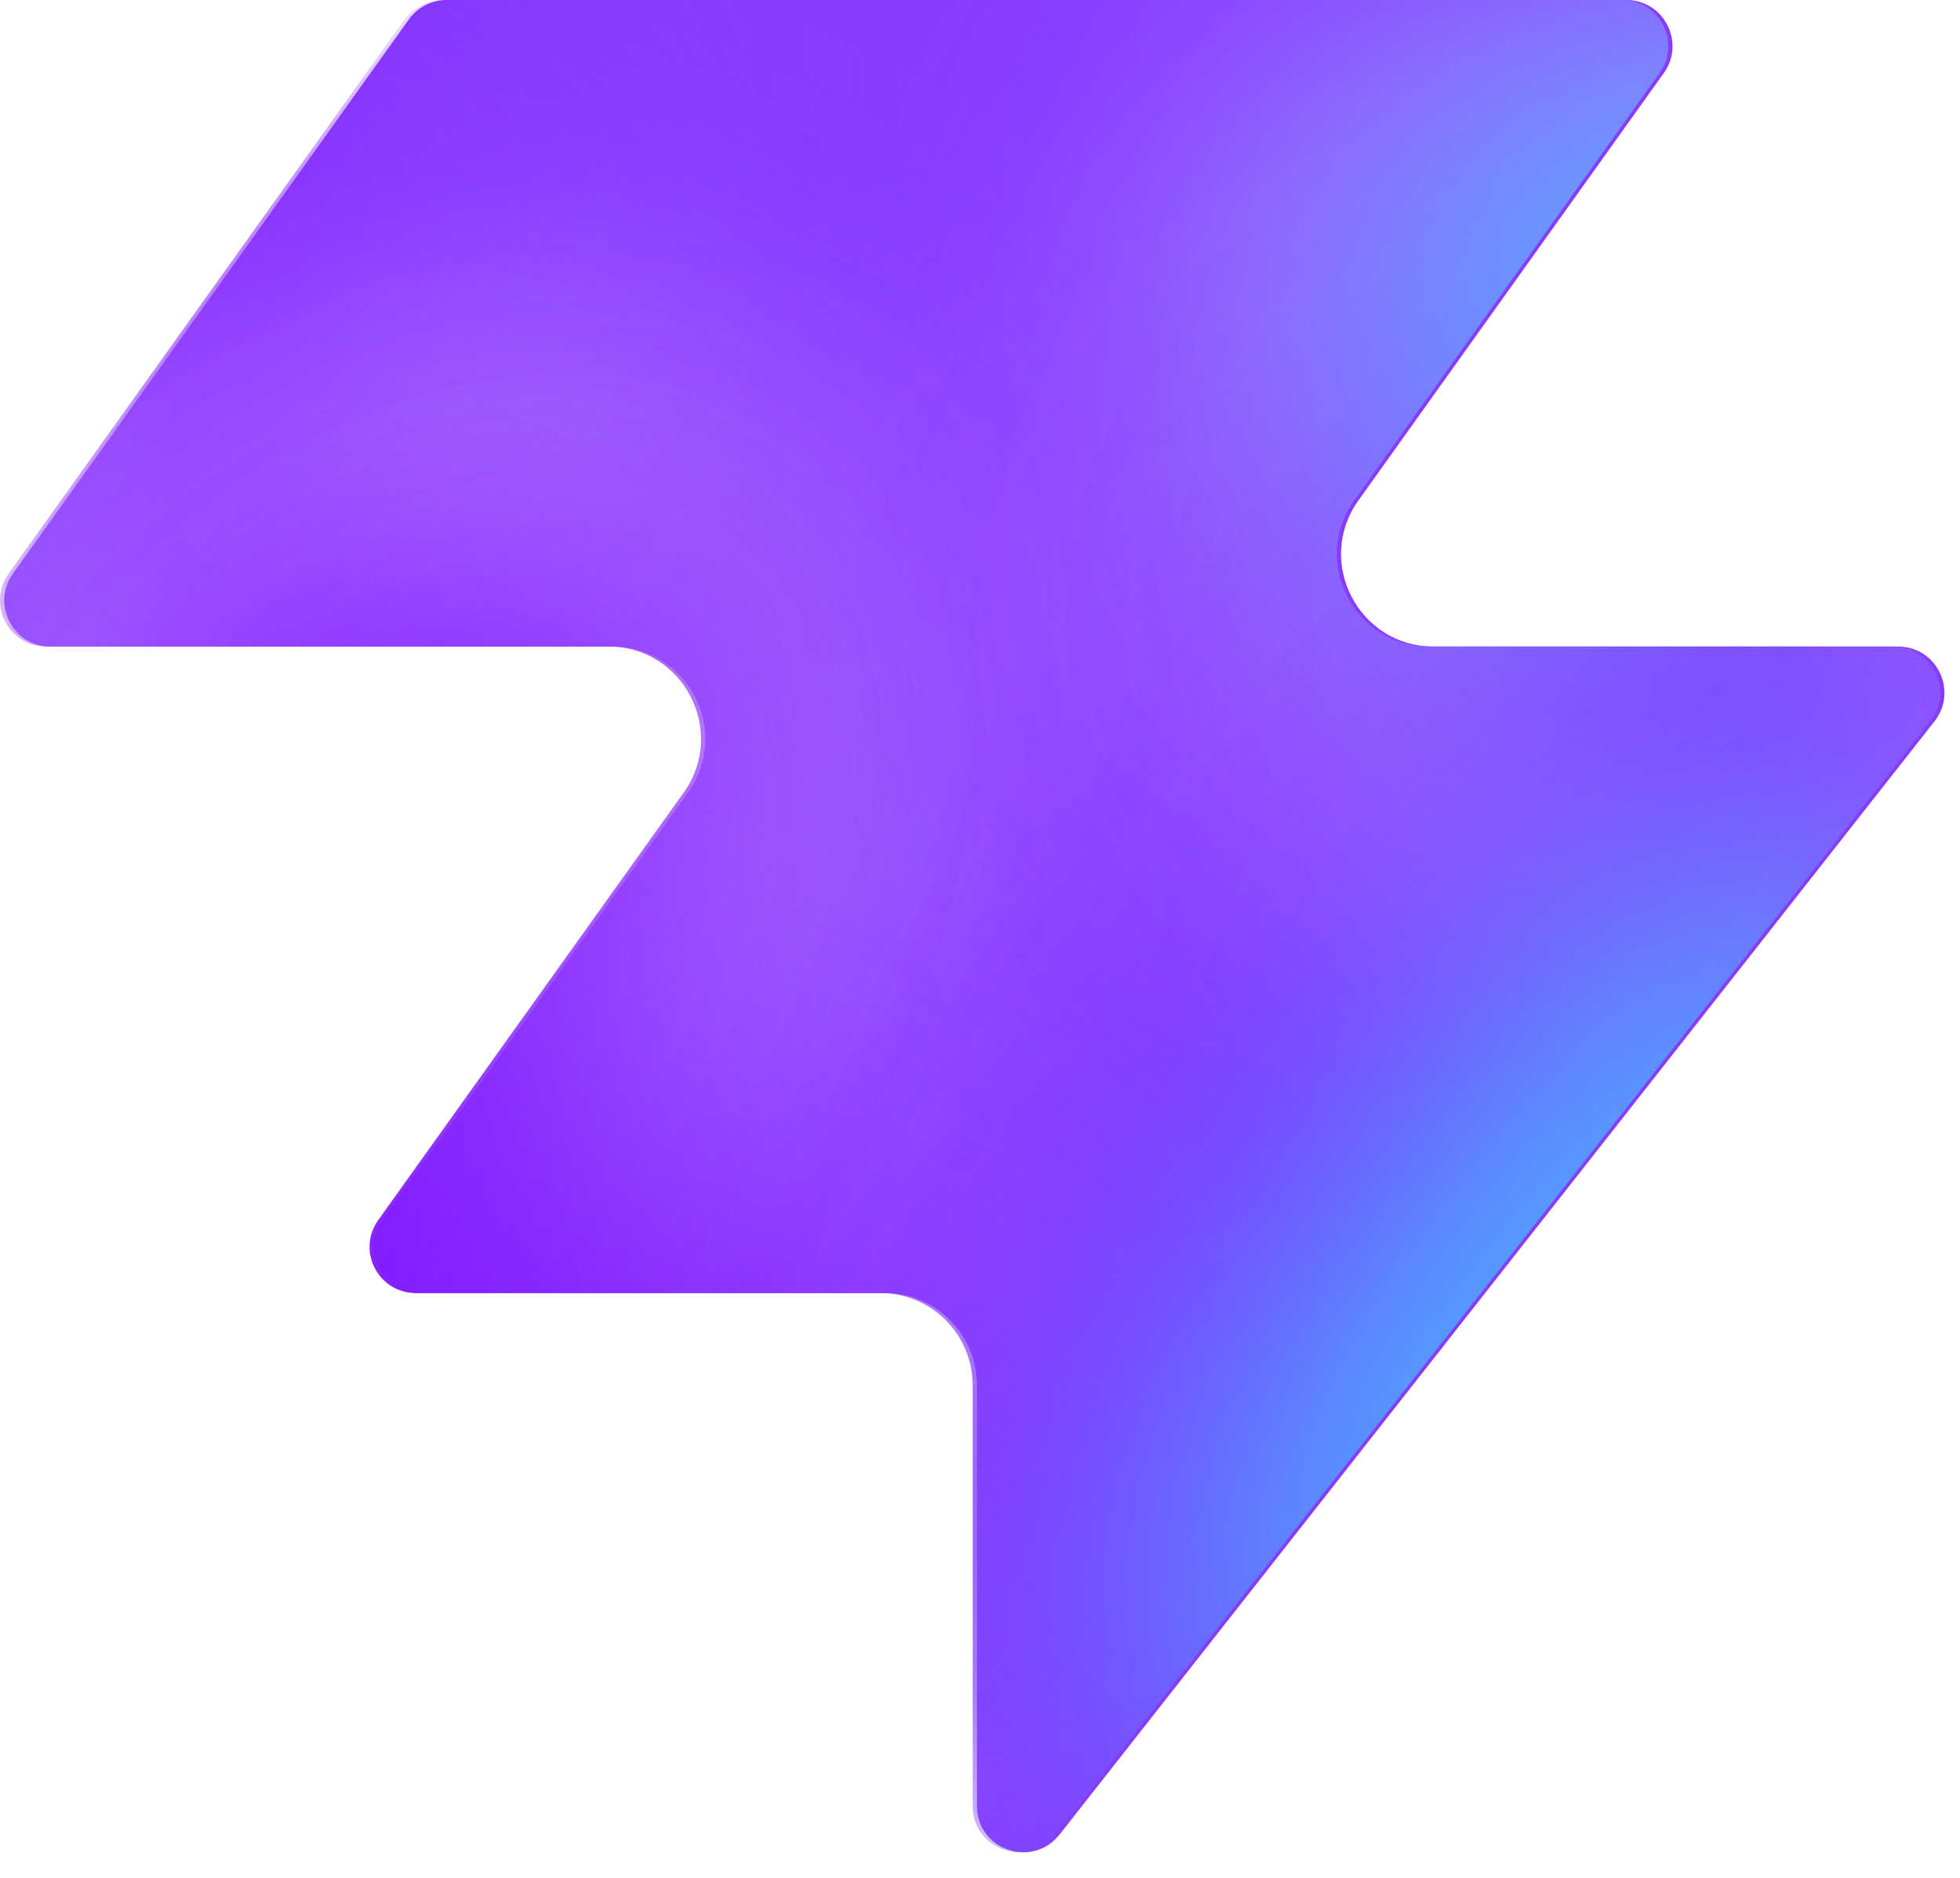
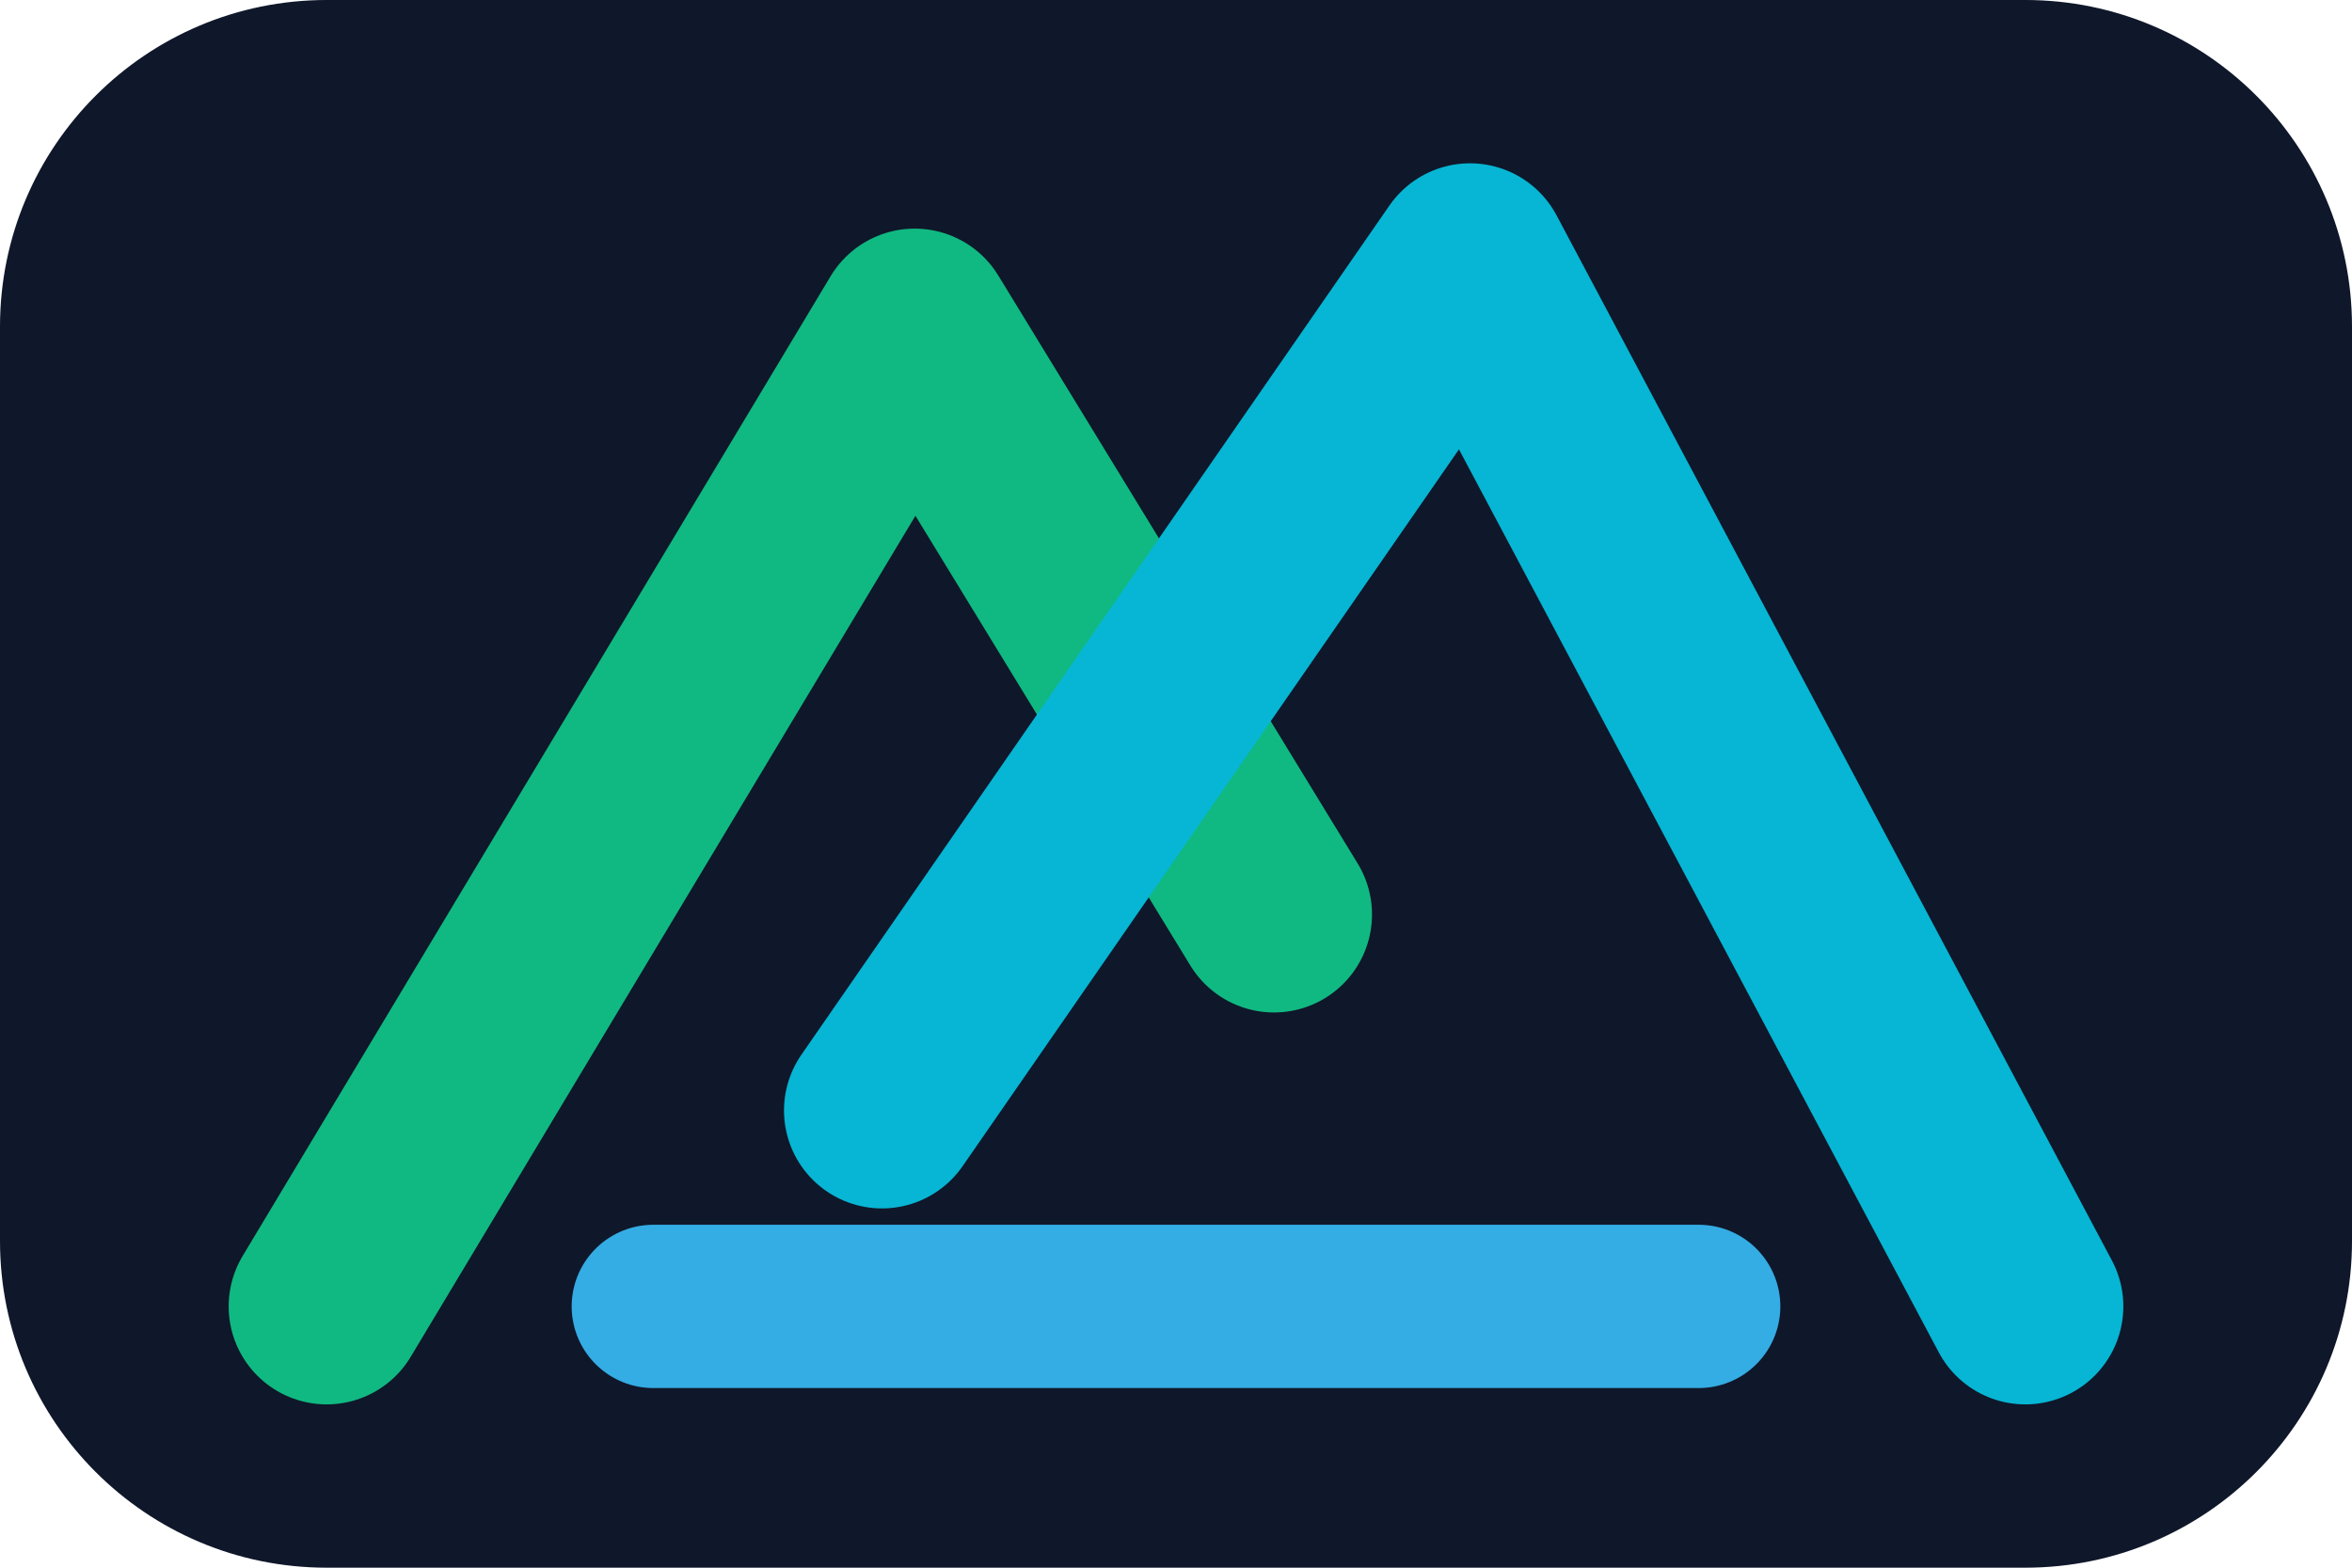
- <svg xmlns="http://www.w3.org/2000/svg" width="48" height="46" fill="none" viewBox="0 0 48 46">
-   <path fill="#863bff" d="M25.946 44.938c-.664.845-2.021.375-2.021-.698V33.937a2.26 2.26 0 0 0-2.262-2.262H10.287c-.92 0-1.456-1.04-.92-1.788l7.48-10.471c1.07-1.497 0-3.578-1.842-3.578H1.237c-.92 0-1.456-1.04-.92-1.788L10.013.474c.214-.297.556-.474.92-.474h28.894c.92 0 1.456 1.04.92 1.788l-7.48 10.471c-1.07 1.498 0 3.579 1.842 3.579h11.377c.943 0 1.473 1.088.89 1.83L25.947 44.94z" style="fill:#863bff;fill:color(display-p3 .525 .23 1);fill-opacity:1" />
-   <mask id="a" width="48" height="46" x="0" y="0" maskUnits="userSpaceOnUse" style="mask-type:alpha">
-     <path fill="#000" d="M25.842 44.938c-.664.844-2.021.375-2.021-.698V33.937a2.26 2.26 0 0 0-2.262-2.262H10.183c-.92 0-1.456-1.04-.92-1.788l7.48-10.471c1.07-1.498 0-3.579-1.842-3.579H1.133c-.92 0-1.456-1.04-.92-1.787L9.91.473c.214-.297.556-.474.92-.474h28.894c.92 0 1.456 1.04.92 1.788l-7.48 10.471c-1.07 1.498 0 3.578 1.842 3.578h11.377c.943 0 1.473 1.088.89 1.832L25.843 44.94z" style="fill:#000;fill-opacity:1" />
-   </mask>
-   <g mask="url(#a)">
-     <g filter="url(#b)">
-       <ellipse cx="5.508" cy="14.704" fill="#ede6ff" rx="5.508" ry="14.704" style="fill:#ede6ff;fill:color(display-p3 .927 .903 1);fill-opacity:1" transform="matrix(.00324 1 1 -.00324 -4.47 31.516)" />
-     </g>
-     <g filter="url(#c)">
-       <ellipse cx="10.399" cy="29.851" fill="#ede6ff" rx="10.399" ry="29.851" style="fill:#ede6ff;fill:color(display-p3 .927 .903 1);fill-opacity:1" transform="matrix(.00324 1 1 -.00324 -39.328 7.883)" />
-     </g>
-     <g filter="url(#d)">
-       <ellipse cx="5.508" cy="30.487" fill="#7e14ff" rx="5.508" ry="30.487" style="fill:#7e14ff;fill:color(display-p3 .492 .077 1);fill-opacity:1" transform="rotate(89.814 -25.913 -14.639)scale(1 -1)" />
-     </g>
-     <g filter="url(#e)">
-       <ellipse cx="5.508" cy="30.599" fill="#7e14ff" rx="5.508" ry="30.599" style="fill:#7e14ff;fill:color(display-p3 .492 .077 1);fill-opacity:1" transform="rotate(89.814 -32.644 -3.334)scale(1 -1)" />
-     </g>
-     <g filter="url(#f)">
-       <ellipse cx="5.508" cy="30.599" fill="#7e14ff" rx="5.508" ry="30.599" style="fill:#7e14ff;fill:color(display-p3 .492 .077 1);fill-opacity:1" transform="matrix(.00324 1 1 -.00324 -34.34 30.47)" />
-     </g>
-     <g filter="url(#g)">
-       <ellipse cx="14.072" cy="22.078" fill="#ede6ff" rx="14.072" ry="22.078" style="fill:#ede6ff;fill:color(display-p3 .927 .903 1);fill-opacity:1" transform="rotate(93.35 24.506 48.493)scale(-1 1)" />
-     </g>
-     <g filter="url(#h)">
-       <ellipse cx="3.47" cy="21.501" fill="#7e14ff" rx="3.47" ry="21.501" style="fill:#7e14ff;fill:color(display-p3 .492 .077 1);fill-opacity:1" transform="rotate(89.009 28.708 47.59)scale(-1 1)" />
-     </g>
-     <g filter="url(#i)">
-       <ellipse cx="3.47" cy="21.501" fill="#7e14ff" rx="3.47" ry="21.501" style="fill:#7e14ff;fill:color(display-p3 .492 .077 1);fill-opacity:1" transform="rotate(89.009 28.708 47.59)scale(-1 1)" />
-     </g>
-     <g filter="url(#j)">
-       <ellipse cx=".387" cy="8.972" fill="#7e14ff" rx="4.407" ry="29.108" style="fill:#7e14ff;fill:color(display-p3 .492 .077 1);fill-opacity:1" transform="rotate(39.51 .387 8.972)" />
-     </g>
-     <g filter="url(#k)">
-       <ellipse cx="47.523" cy="-6.092" fill="#7e14ff" rx="4.407" ry="29.108" style="fill:#7e14ff;fill:color(display-p3 .492 .077 1);fill-opacity:1" transform="rotate(37.892 47.523 -6.092)" />
-     </g>
-     <g filter="url(#l)">
-       <ellipse cx="41.412" cy="6.333" fill="#47bfff" rx="5.971" ry="9.665" style="fill:#47bfff;fill:color(display-p3 .28 .748 1);fill-opacity:1" transform="rotate(37.892 41.412 6.333)" />
-     </g>
-     <g filter="url(#m)">
-       <ellipse cx="-1.879" cy="38.332" fill="#7e14ff" rx="4.407" ry="29.108" style="fill:#7e14ff;fill:color(display-p3 .492 .077 1);fill-opacity:1" transform="rotate(37.892 -1.88 38.332)" />
-     </g>
-     <g filter="url(#n)">
-       <ellipse cx="-1.879" cy="38.332" fill="#7e14ff" rx="4.407" ry="29.108" style="fill:#7e14ff;fill:color(display-p3 .492 .077 1);fill-opacity:1" transform="rotate(37.892 -1.88 38.332)" />
-     </g>
-     <g filter="url(#o)">
-       <ellipse cx="35.651" cy="29.907" fill="#7e14ff" rx="4.407" ry="29.108" style="fill:#7e14ff;fill:color(display-p3 .492 .077 1);fill-opacity:1" transform="rotate(37.892 35.651 29.907)" />
-     </g>
-     <g filter="url(#p)">
-       <ellipse cx="38.418" cy="32.4" fill="#47bfff" rx="5.971" ry="15.297" style="fill:#47bfff;fill:color(display-p3 .28 .748 1);fill-opacity:1" transform="rotate(37.892 38.418 32.4)" />
-     </g>
-   </g>
-   <defs>
-     <filter id="b" width="60.045" height="41.654" x="-19.77" y="16.149" color-interpolation-filters="sRGB" filterUnits="userSpaceOnUse">
-       <feFlood flood-opacity="0" result="BackgroundImageFix" />
-       <feBlend in="SourceGraphic" in2="BackgroundImageFix" result="shape" />
-       <feGaussianBlur result="effect1_foregroundBlur_2002_17158" stdDeviation="7.659" />
-     </filter>
-     <filter id="c" width="90.34" height="51.437" x="-54.613" y="-7.533" color-interpolation-filters="sRGB" filterUnits="userSpaceOnUse">
-       <feFlood flood-opacity="0" result="BackgroundImageFix" />
-       <feBlend in="SourceGraphic" in2="BackgroundImageFix" result="shape" />
-       <feGaussianBlur result="effect1_foregroundBlur_2002_17158" stdDeviation="7.659" />
-     </filter>
-     <filter id="d" width="79.355" height="29.4" x="-49.64" y="2.03" color-interpolation-filters="sRGB" filterUnits="userSpaceOnUse">
-       <feFlood flood-opacity="0" result="BackgroundImageFix" />
-       <feBlend in="SourceGraphic" in2="BackgroundImageFix" result="shape" />
-       <feGaussianBlur result="effect1_foregroundBlur_2002_17158" stdDeviation="4.596" />
-     </filter>
-     <filter id="e" width="79.579" height="29.4" x="-45.045" y="20.029" color-interpolation-filters="sRGB" filterUnits="userSpaceOnUse">
-       <feFlood flood-opacity="0" result="BackgroundImageFix" />
-       <feBlend in="SourceGraphic" in2="BackgroundImageFix" result="shape" />
-       <feGaussianBlur result="effect1_foregroundBlur_2002_17158" stdDeviation="4.596" />
-     </filter>
-     <filter id="f" width="79.579" height="29.4" x="-43.513" y="21.178" color-interpolation-filters="sRGB" filterUnits="userSpaceOnUse">
-       <feFlood flood-opacity="0" result="BackgroundImageFix" />
-       <feBlend in="SourceGraphic" in2="BackgroundImageFix" result="shape" />
-       <feGaussianBlur result="effect1_foregroundBlur_2002_17158" stdDeviation="4.596" />
-     </filter>
-     <filter id="g" width="74.749" height="58.852" x="15.756" y="-17.901" color-interpolation-filters="sRGB" filterUnits="userSpaceOnUse">
-       <feFlood flood-opacity="0" result="BackgroundImageFix" />
-       <feBlend in="SourceGraphic" in2="BackgroundImageFix" result="shape" />
-       <feGaussianBlur result="effect1_foregroundBlur_2002_17158" stdDeviation="7.659" />
-     </filter>
-     <filter id="h" width="61.377" height="25.362" x="23.548" y="2.284" color-interpolation-filters="sRGB" filterUnits="userSpaceOnUse">
-       <feFlood flood-opacity="0" result="BackgroundImageFix" />
-       <feBlend in="SourceGraphic" in2="BackgroundImageFix" result="shape" />
-       <feGaussianBlur result="effect1_foregroundBlur_2002_17158" stdDeviation="4.596" />
-     </filter>
-     <filter id="i" width="61.377" height="25.362" x="23.548" y="2.284" color-interpolation-filters="sRGB" filterUnits="userSpaceOnUse">
-       <feFlood flood-opacity="0" result="BackgroundImageFix" />
-       <feBlend in="SourceGraphic" in2="BackgroundImageFix" result="shape" />
-       <feGaussianBlur result="effect1_foregroundBlur_2002_17158" stdDeviation="4.596" />
-     </filter>
-     <filter id="j" width="56.045" height="63.649" x="-27.636" y="-22.853" color-interpolation-filters="sRGB" filterUnits="userSpaceOnUse">
-       <feFlood flood-opacity="0" result="BackgroundImageFix" />
-       <feBlend in="SourceGraphic" in2="BackgroundImageFix" result="shape" />
-       <feGaussianBlur result="effect1_foregroundBlur_2002_17158" stdDeviation="4.596" />
-     </filter>
-     <filter id="k" width="54.814" height="64.646" x="20.116" y="-38.415" color-interpolation-filters="sRGB" filterUnits="userSpaceOnUse">
-       <feFlood flood-opacity="0" result="BackgroundImageFix" />
-       <feBlend in="SourceGraphic" in2="BackgroundImageFix" result="shape" />
-       <feGaussianBlur result="effect1_foregroundBlur_2002_17158" stdDeviation="4.596" />
-     </filter>
-     <filter id="l" width="33.541" height="35.313" x="24.641" y="-11.323" color-interpolation-filters="sRGB" filterUnits="userSpaceOnUse">
-       <feFlood flood-opacity="0" result="BackgroundImageFix" />
-       <feBlend in="SourceGraphic" in2="BackgroundImageFix" result="shape" />
-       <feGaussianBlur result="effect1_foregroundBlur_2002_17158" stdDeviation="4.596" />
-     </filter>
-     <filter id="m" width="54.814" height="64.646" x="-29.286" y="6.009" color-interpolation-filters="sRGB" filterUnits="userSpaceOnUse">
-       <feFlood flood-opacity="0" result="BackgroundImageFix" />
-       <feBlend in="SourceGraphic" in2="BackgroundImageFix" result="shape" />
-       <feGaussianBlur result="effect1_foregroundBlur_2002_17158" stdDeviation="4.596" />
-     </filter>
-     <filter id="n" width="54.814" height="64.646" x="-29.286" y="6.009" color-interpolation-filters="sRGB" filterUnits="userSpaceOnUse">
-       <feFlood flood-opacity="0" result="BackgroundImageFix" />
-       <feBlend in="SourceGraphic" in2="BackgroundImageFix" result="shape" />
-       <feGaussianBlur result="effect1_foregroundBlur_2002_17158" stdDeviation="4.596" />
-     </filter>
-     <filter id="o" width="54.814" height="64.646" x="8.244" y="-2.416" color-interpolation-filters="sRGB" filterUnits="userSpaceOnUse">
-       <feFlood flood-opacity="0" result="BackgroundImageFix" />
-       <feBlend in="SourceGraphic" in2="BackgroundImageFix" result="shape" />
-       <feGaussianBlur result="effect1_foregroundBlur_2002_17158" stdDeviation="4.596" />
-     </filter>
-     <filter id="p" width="39.409" height="43.623" x="18.713" y="10.588" color-interpolation-filters="sRGB" filterUnits="userSpaceOnUse">
-       <feFlood flood-opacity="0" result="BackgroundImageFix" />
-       <feBlend in="SourceGraphic" in2="BackgroundImageFix" result="shape" />
-       <feGaussianBlur result="effect1_foregroundBlur_2002_17158" stdDeviation="4.596" />
-     </filter>
-   </defs>
+ <svg xmlns="http://www.w3.org/2000/svg" viewBox="0 0 72 48" fill="none">
+   <rect width="72" height="48" rx="10" fill="#0f172a" />
+   <path d="M10 40L28 10L39 28" stroke="#10B981" stroke-width="6" stroke-linecap="round" stroke-linejoin="round" />
+   <path d="M27 34L45 8L62 40" stroke="#06B6D4" stroke-width="6" stroke-linecap="round" stroke-linejoin="round" />
+   <path d="M20 40H52" stroke="#38BDF8" stroke-width="5" stroke-linecap="round" opacity="0.9" />
</svg>
